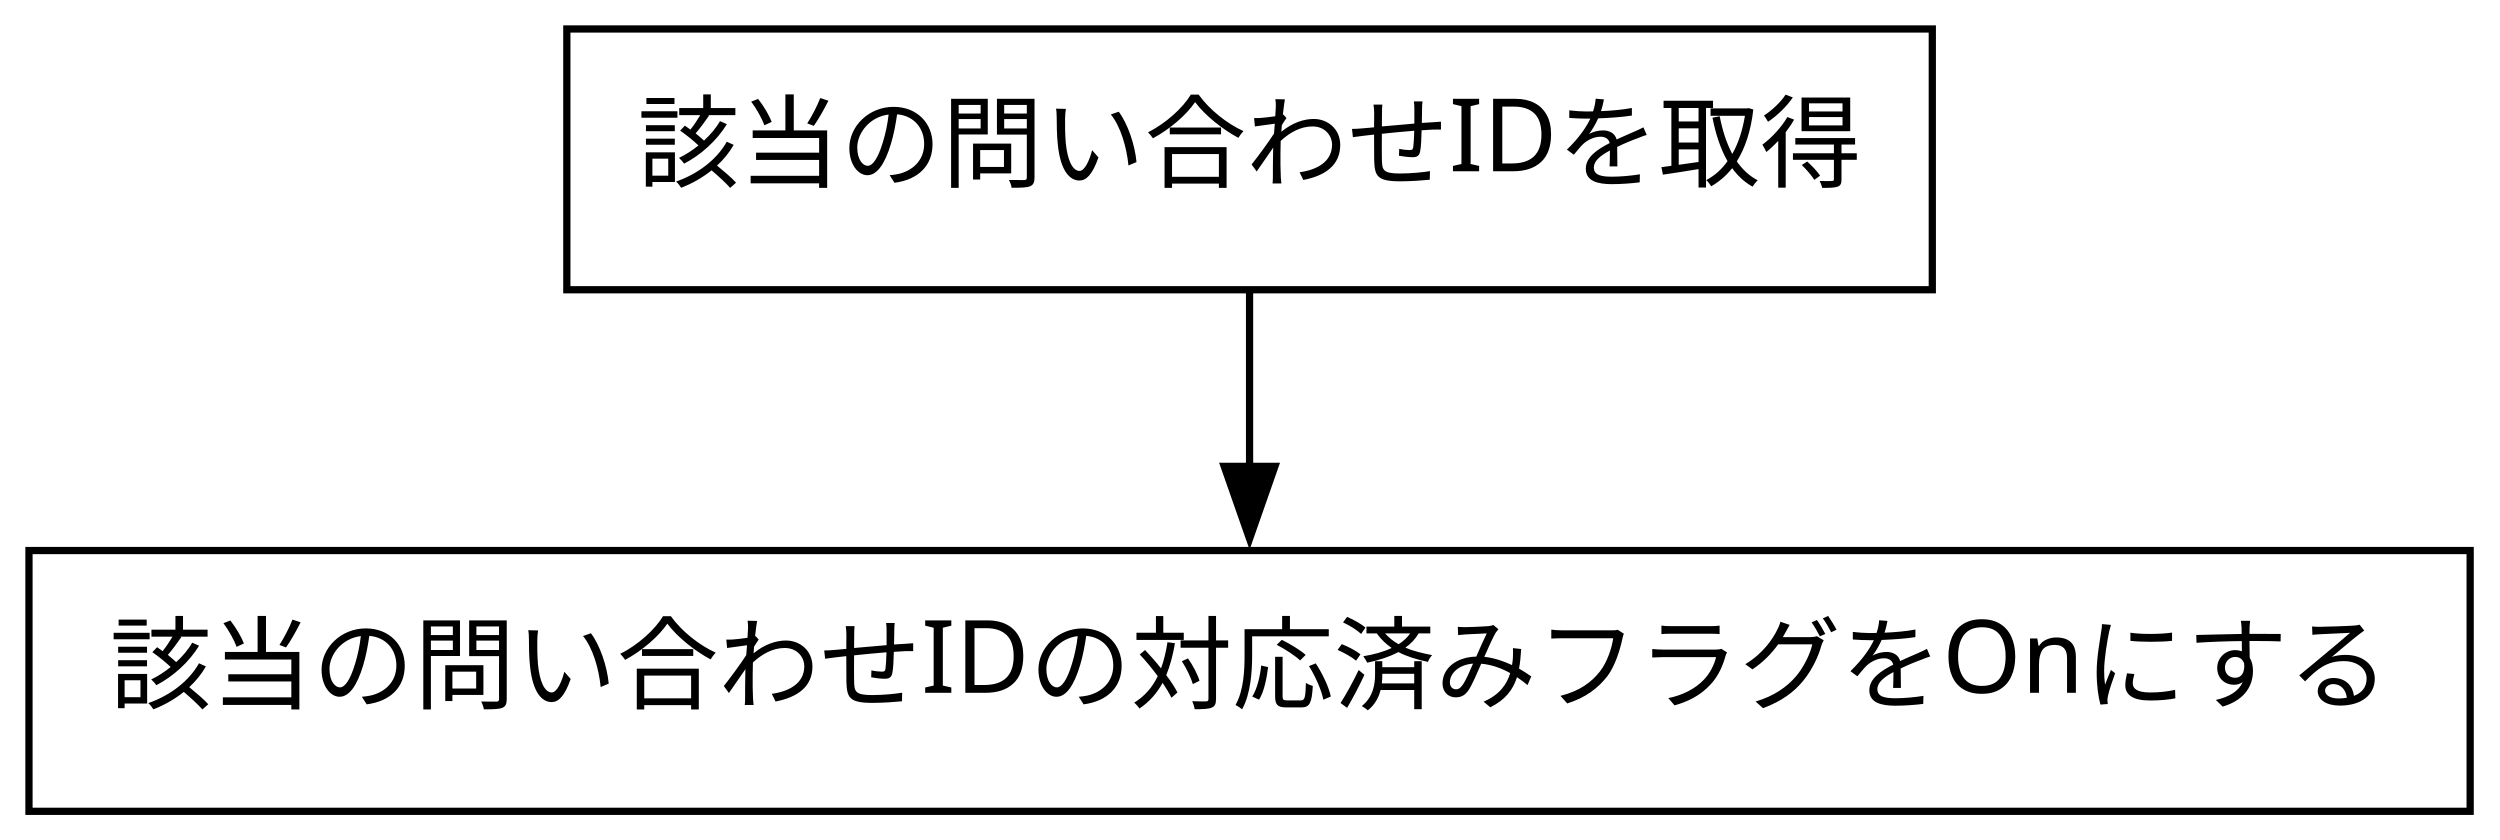
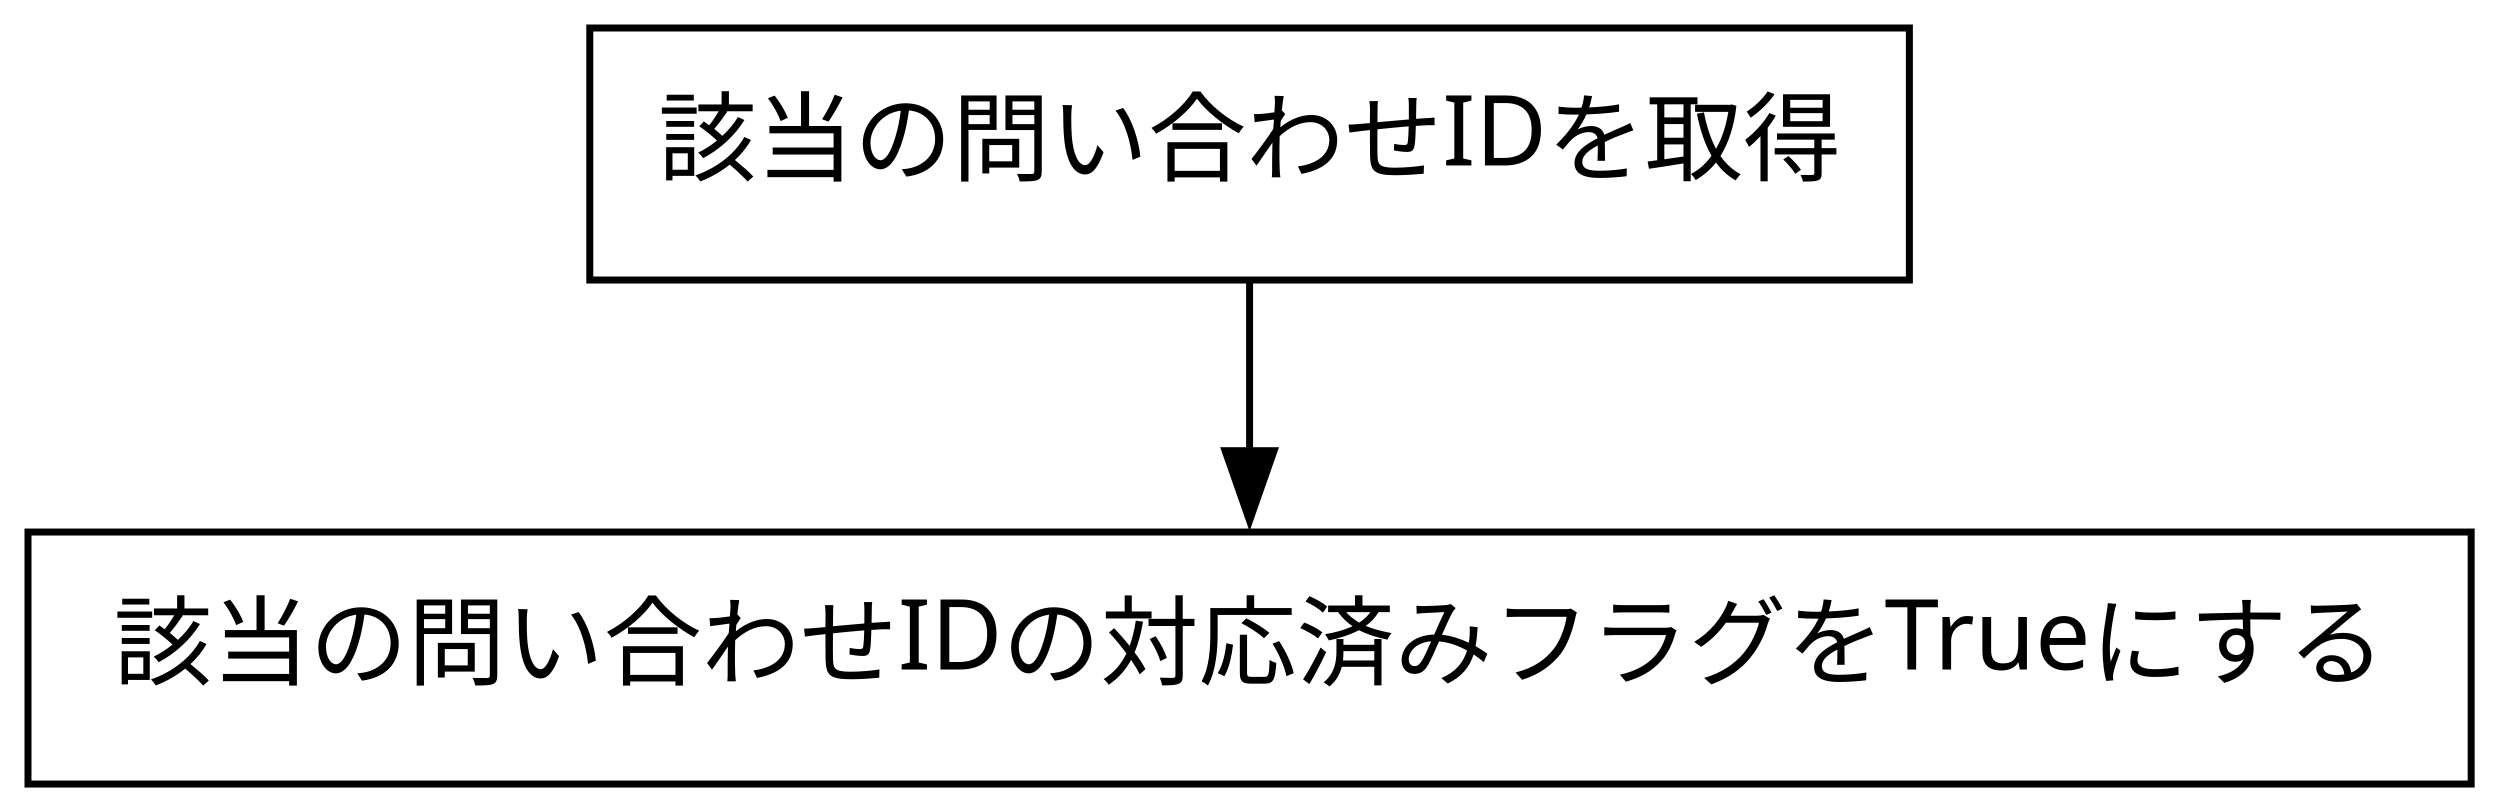
- <svg xmlns="http://www.w3.org/2000/svg" width="1438pt" height="483pt" viewBox="0.00 0.00 1438.00 483.00">
+ <svg xmlns="http://www.w3.org/2000/svg" width="1488pt" height="483pt" viewBox="0.00 0.00 1488.00 483.00">
  <g id="graph0" class="graph" transform="scale(4.16667 4.16667) rotate(0) translate(4 112)">
    <g id="node1" class="node">
-       <polygon fill="none" stroke="black" points="262.75,-108 74.25,-108 74.25,-72 262.75,-72 262.75,-108" />
-       <text xml:space="preserve" text-anchor="middle" x="168.5" y="-87.2" font-family="RocknRoll One" font-size="14.00">該当の問い合わせIDを取得</text>
+       <polygon fill="none" stroke="black" points="268.75,-108 80.25,-108 80.25,-72 268.75,-72 268.75,-108" />
+       <text xml:space="preserve" text-anchor="middle" x="174.5" y="-87.2" font-family="RocknRoll One" font-size="14.00">該当の問い合わせIDを取得</text>
    </g>
    <g id="node2" class="node">
-       <polygon fill="none" stroke="black" points="337,-36 0,-36 0,0 337,0 337,-36" />
-       <text xml:space="preserve" text-anchor="middle" x="168.5" y="-15.2" font-family="RocknRoll One" font-size="14.00">該当の問い合わせIDの対応済みフラグをOnにする</text>
+       <polygon fill="none" stroke="black" points="349,-36 0,-36 0,0 349,0 349,-36" />
+       <text xml:space="preserve" text-anchor="middle" x="174.5" y="-15.2" font-family="RocknRoll One" font-size="14.00">該当の問い合わせIDの対応済みフラグをTrueにする</text>
    </g>
    <g id="edge1" class="edge">
-       <path fill="none" stroke="black" d="M168.5,-71.7C168.5,-64.41 168.5,-55.73 168.5,-47.54" />
-       <polygon fill="black" stroke="black" points="172,-47.62 168.5,-37.62 165,-47.62 172,-47.62" />
+       <path fill="none" stroke="black" d="M174.5,-71.7C174.5,-64.41 174.5,-55.73 174.5,-47.54" />
+       <polygon fill="black" stroke="black" points="178,-47.62 174.5,-37.62 171,-47.62 178,-47.62" />
    </g>
  </g>
</svg>
